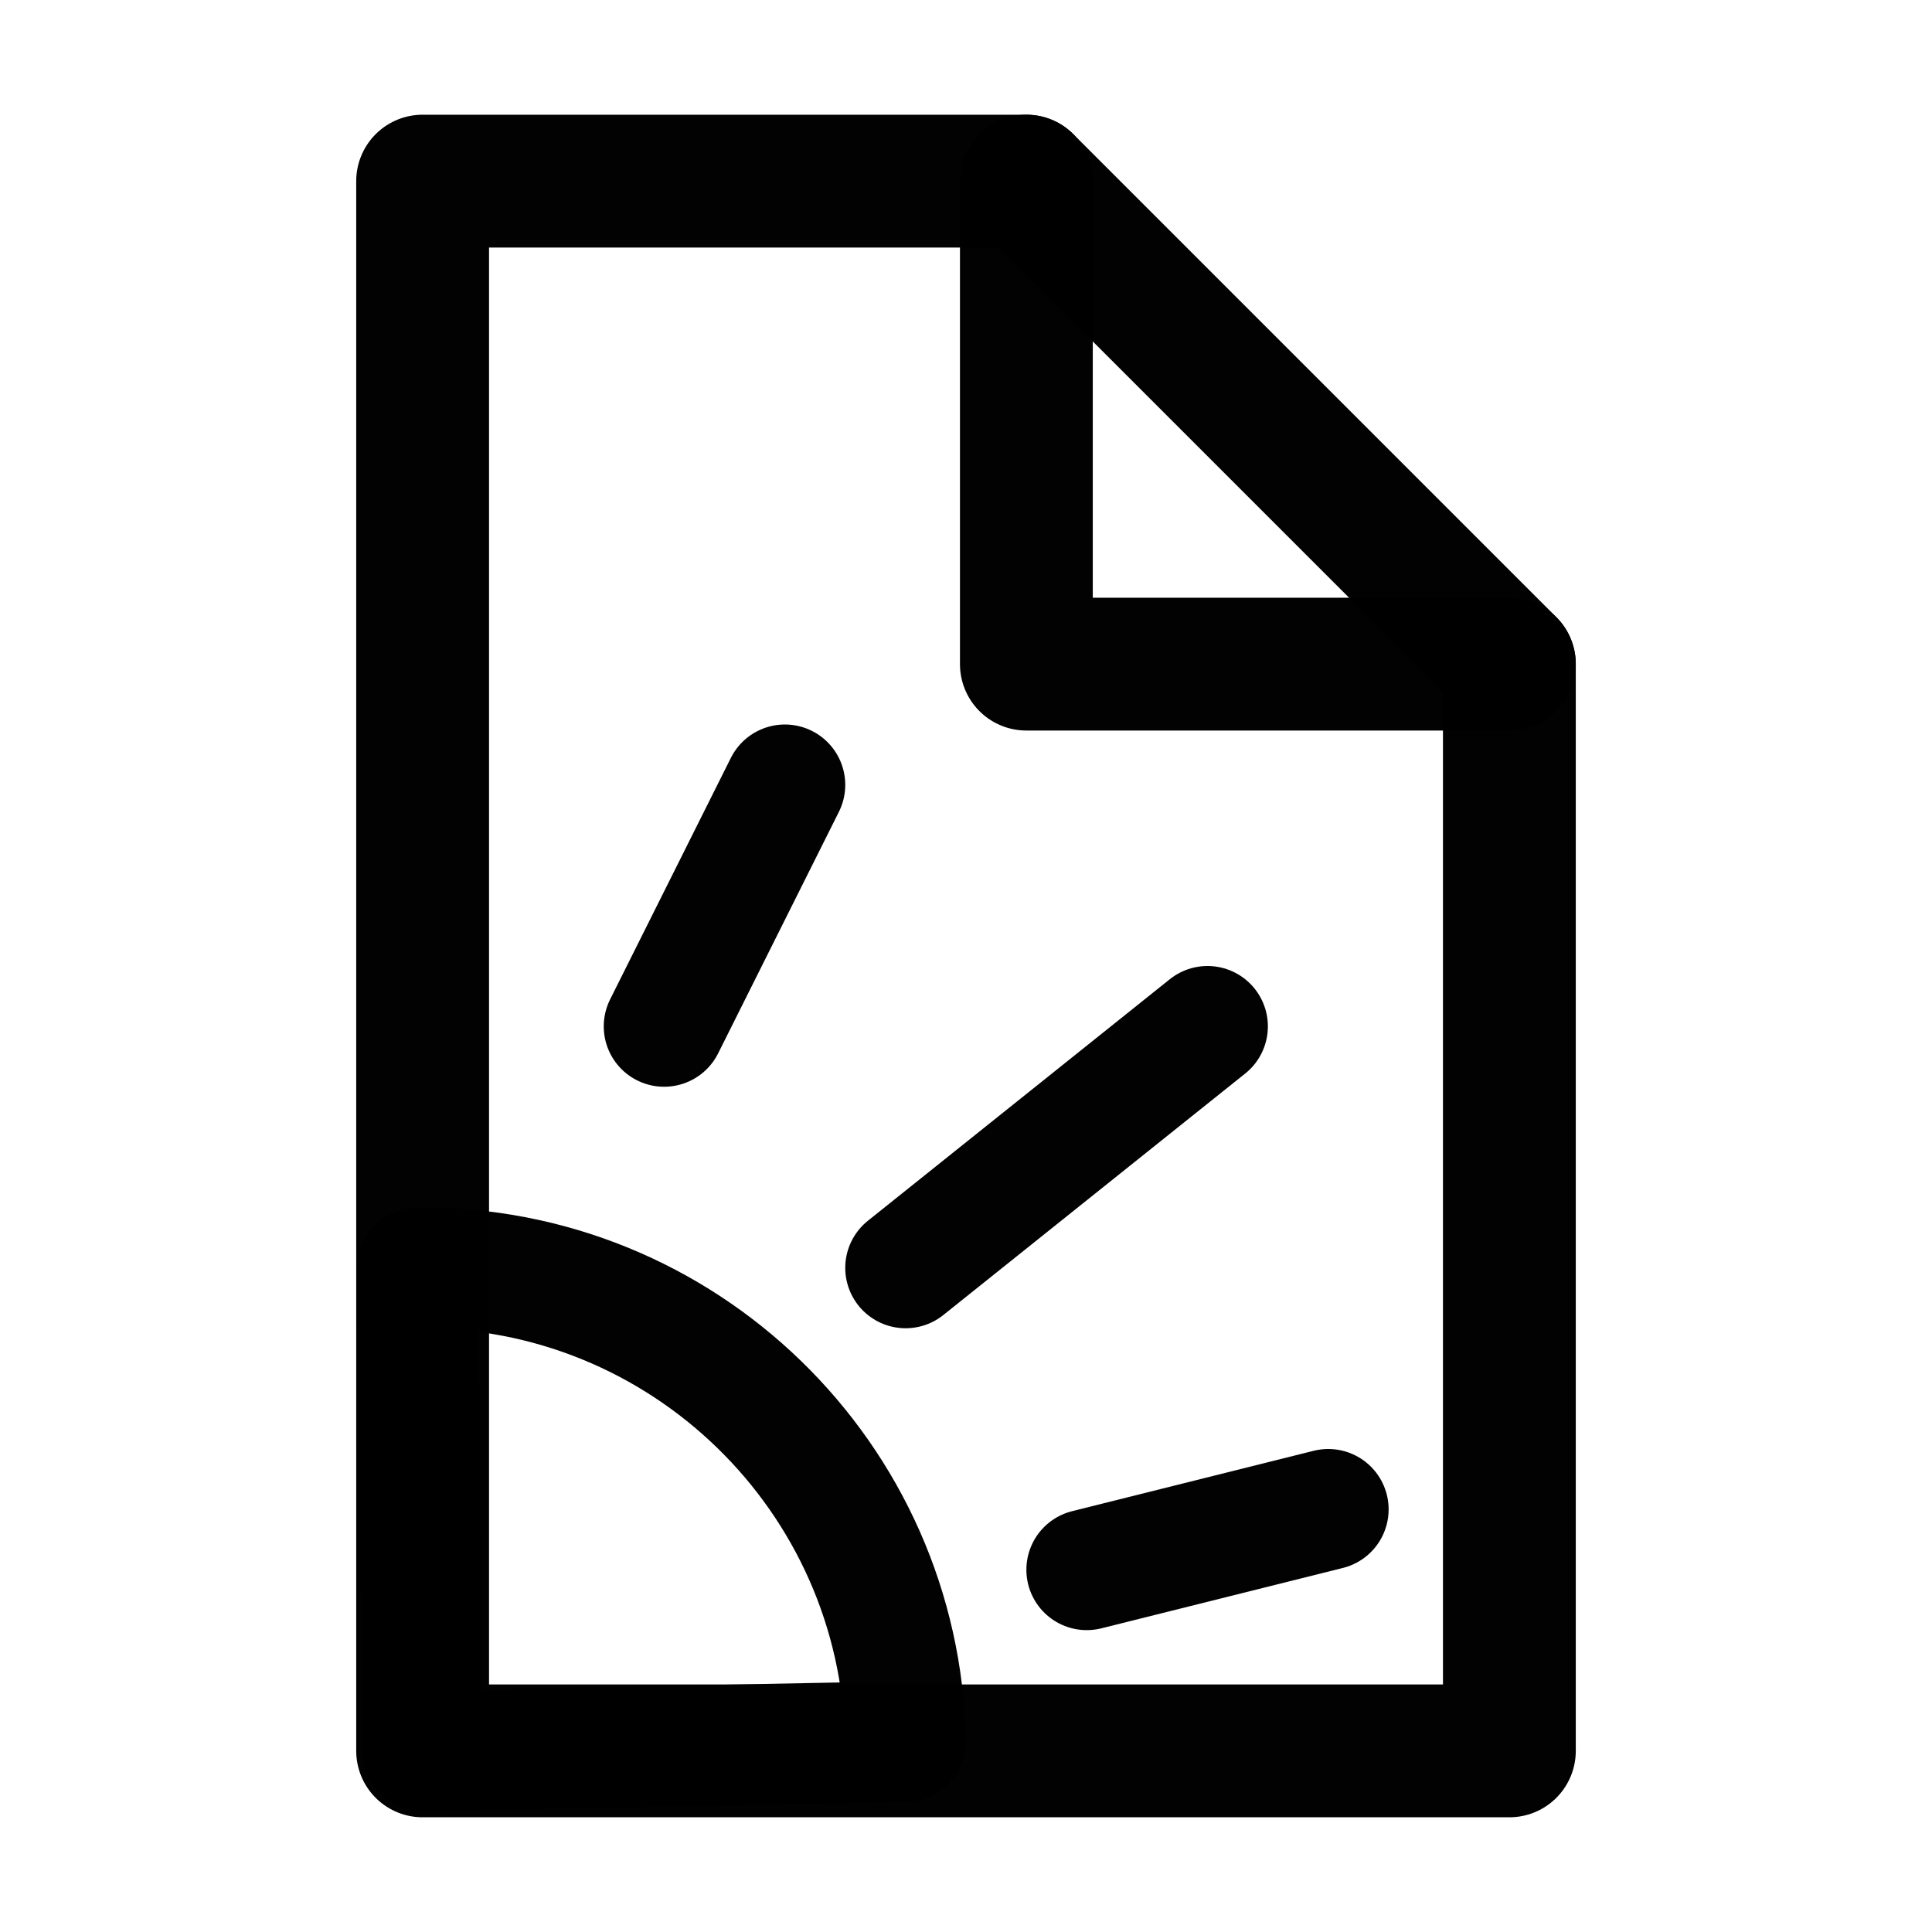
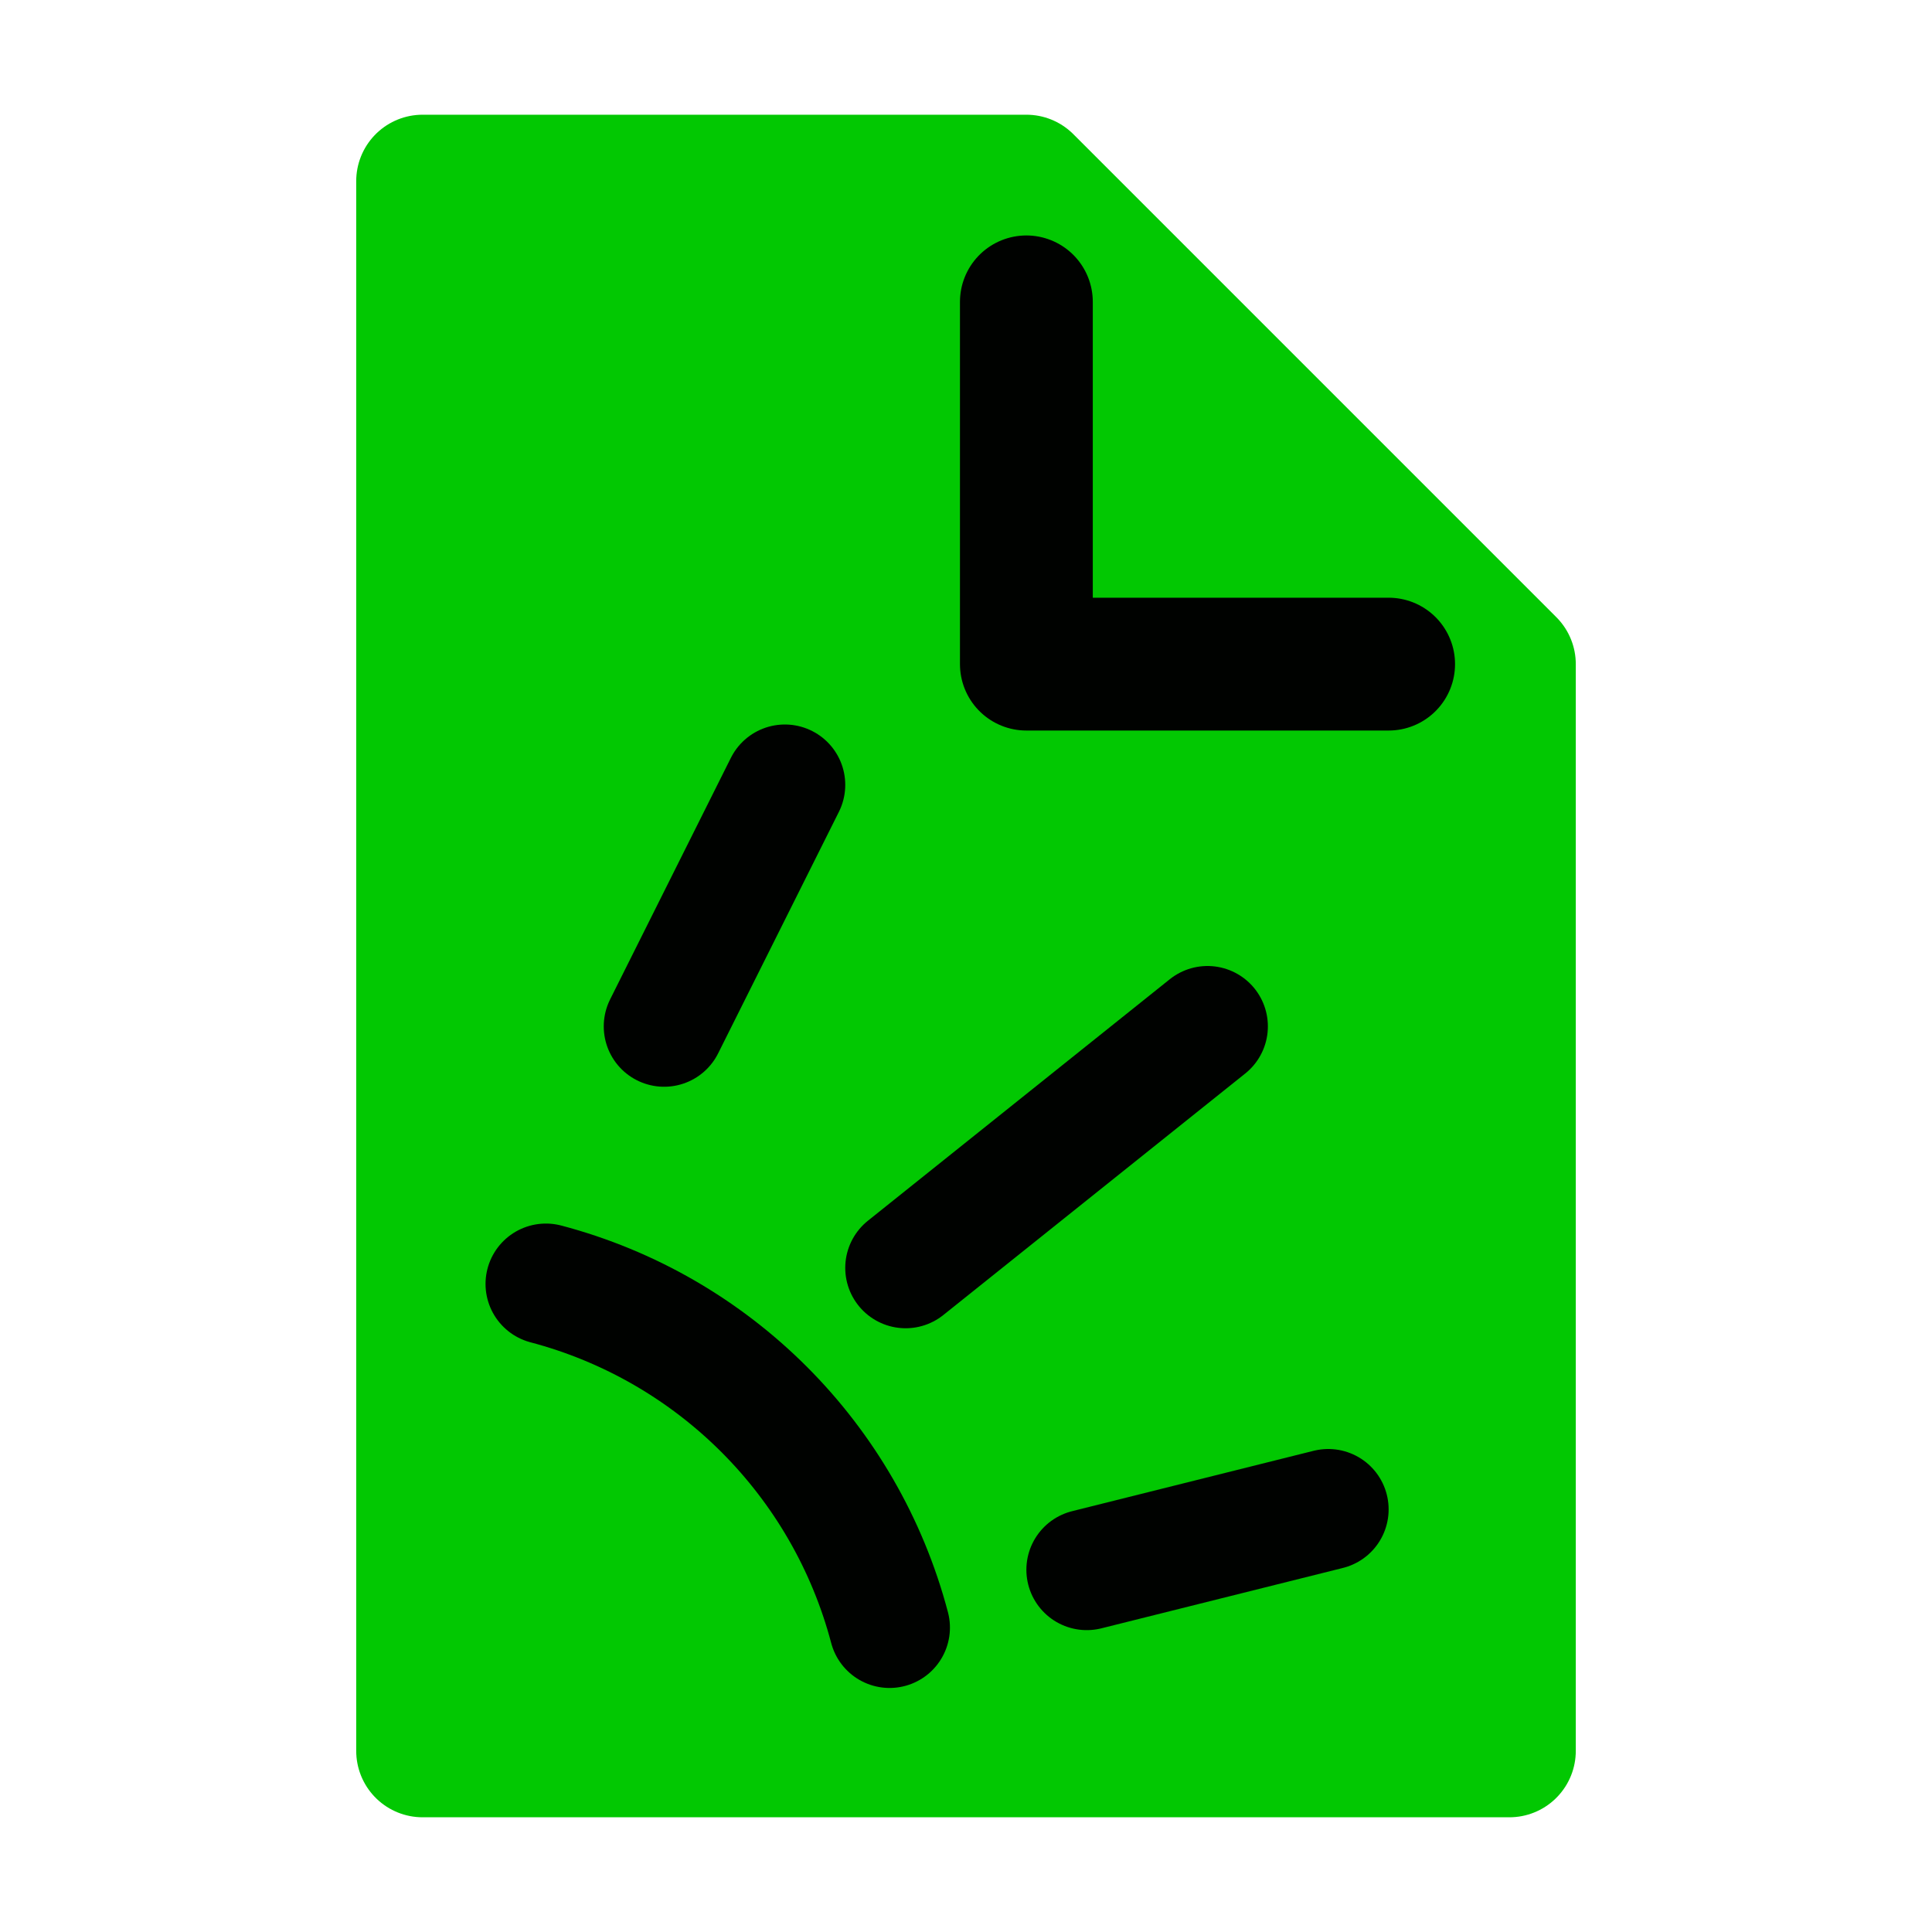
<svg xmlns="http://www.w3.org/2000/svg" height="16" width="16" id="svg2" version="1.1">
  <defs id="defs7" />
-   <path style="opacity:0.99;fill:none;fill-opacity:1;fill-rule:nonzero;stroke:#000000;stroke-width:1.1;stroke-linecap:round;stroke-linejoin:round;stroke-miterlimit:4;stroke-dasharray:none;stroke-opacity:1" d="m 3.5,1.5 0,13 9,0 0,-9 -4,-4 z" id="path4139" />
-   <path style="opacity:0.99;fill:none;fill-opacity:1;fill-rule:nonzero;stroke:#000000;stroke-width:1.1;stroke-linecap:round;stroke-linejoin:round;stroke-miterlimit:4;stroke-dasharray:none;stroke-opacity:1" d="m 8.5,1.5 0,4 4,0" id="path4141" />
-   <path style="opacity:0.99;fill:none;fill-opacity:1;fill-rule:nonzero;stroke:#000000;stroke-width:1;stroke-linecap:round;stroke-linejoin:round;stroke-miterlimit:4;stroke-dasharray:none;stroke-opacity:1" id="path4138" d="m 3.46,10.5 a 4,4 0 0 1 4.039,3.923 L 3.5,14.5 Z" />
+   <path style="opacity:0.99;fill:#00c800;fill-opacity:1;fill-rule:nonzero;stroke:#00c800;stroke-width:1.1;stroke-linecap:round;stroke-linejoin:round;stroke-miterlimit:4;stroke-dasharray:none;stroke-opacity:1" d="m 3.5,1.5 v 13 h 9 v -9 l -4,-4 z" id="path4139" />
+   <path style="opacity:0.99;fill:none;fill-opacity:1;fill-rule:nonzero;stroke:#000000;stroke-width:1.1;stroke-linecap:round;stroke-linejoin:round;stroke-miterlimit:4;stroke-dasharray:none;stroke-opacity:1" d="m 8.5,2.5 v 3 h 3" id="path4141" />
+   <path style="opacity:0.99;fill:none;fill-opacity:1;fill-rule:nonzero;stroke:#000000;stroke-width:1;stroke-linecap:round;stroke-linejoin:round;stroke-miterlimit:4;stroke-dasharray:none;stroke-opacity:1" id="path4138" d="m 4.521,10.633 a 4,4 0 0 1 2.846,2.846" />
  <path style="opacity:0.99;fill:none;fill-opacity:1;fill-rule:nonzero;stroke:#000000;stroke-width:1;stroke-linecap:round;stroke-linejoin:round;stroke-miterlimit:4;stroke-dasharray:none;stroke-opacity:1" d="m 5.5,8.5 1,-2" id="path4140" />
  <path style="opacity:0.99;fill:none;fill-opacity:1;fill-rule:nonzero;stroke:#000000;stroke-width:1;stroke-linecap:round;stroke-linejoin:round;stroke-miterlimit:4;stroke-dasharray:none;stroke-opacity:1" d="m 9,13 2,-0.5" id="path4144" />
  <path style="opacity:0.99;fill:none;fill-opacity:1;fill-rule:nonzero;stroke:#000000;stroke-width:1;stroke-linecap:round;stroke-linejoin:round;stroke-miterlimit:4;stroke-dasharray:none;stroke-opacity:1" d="M 7.5,10.5 10,8.5" id="path4148" />
</svg>
